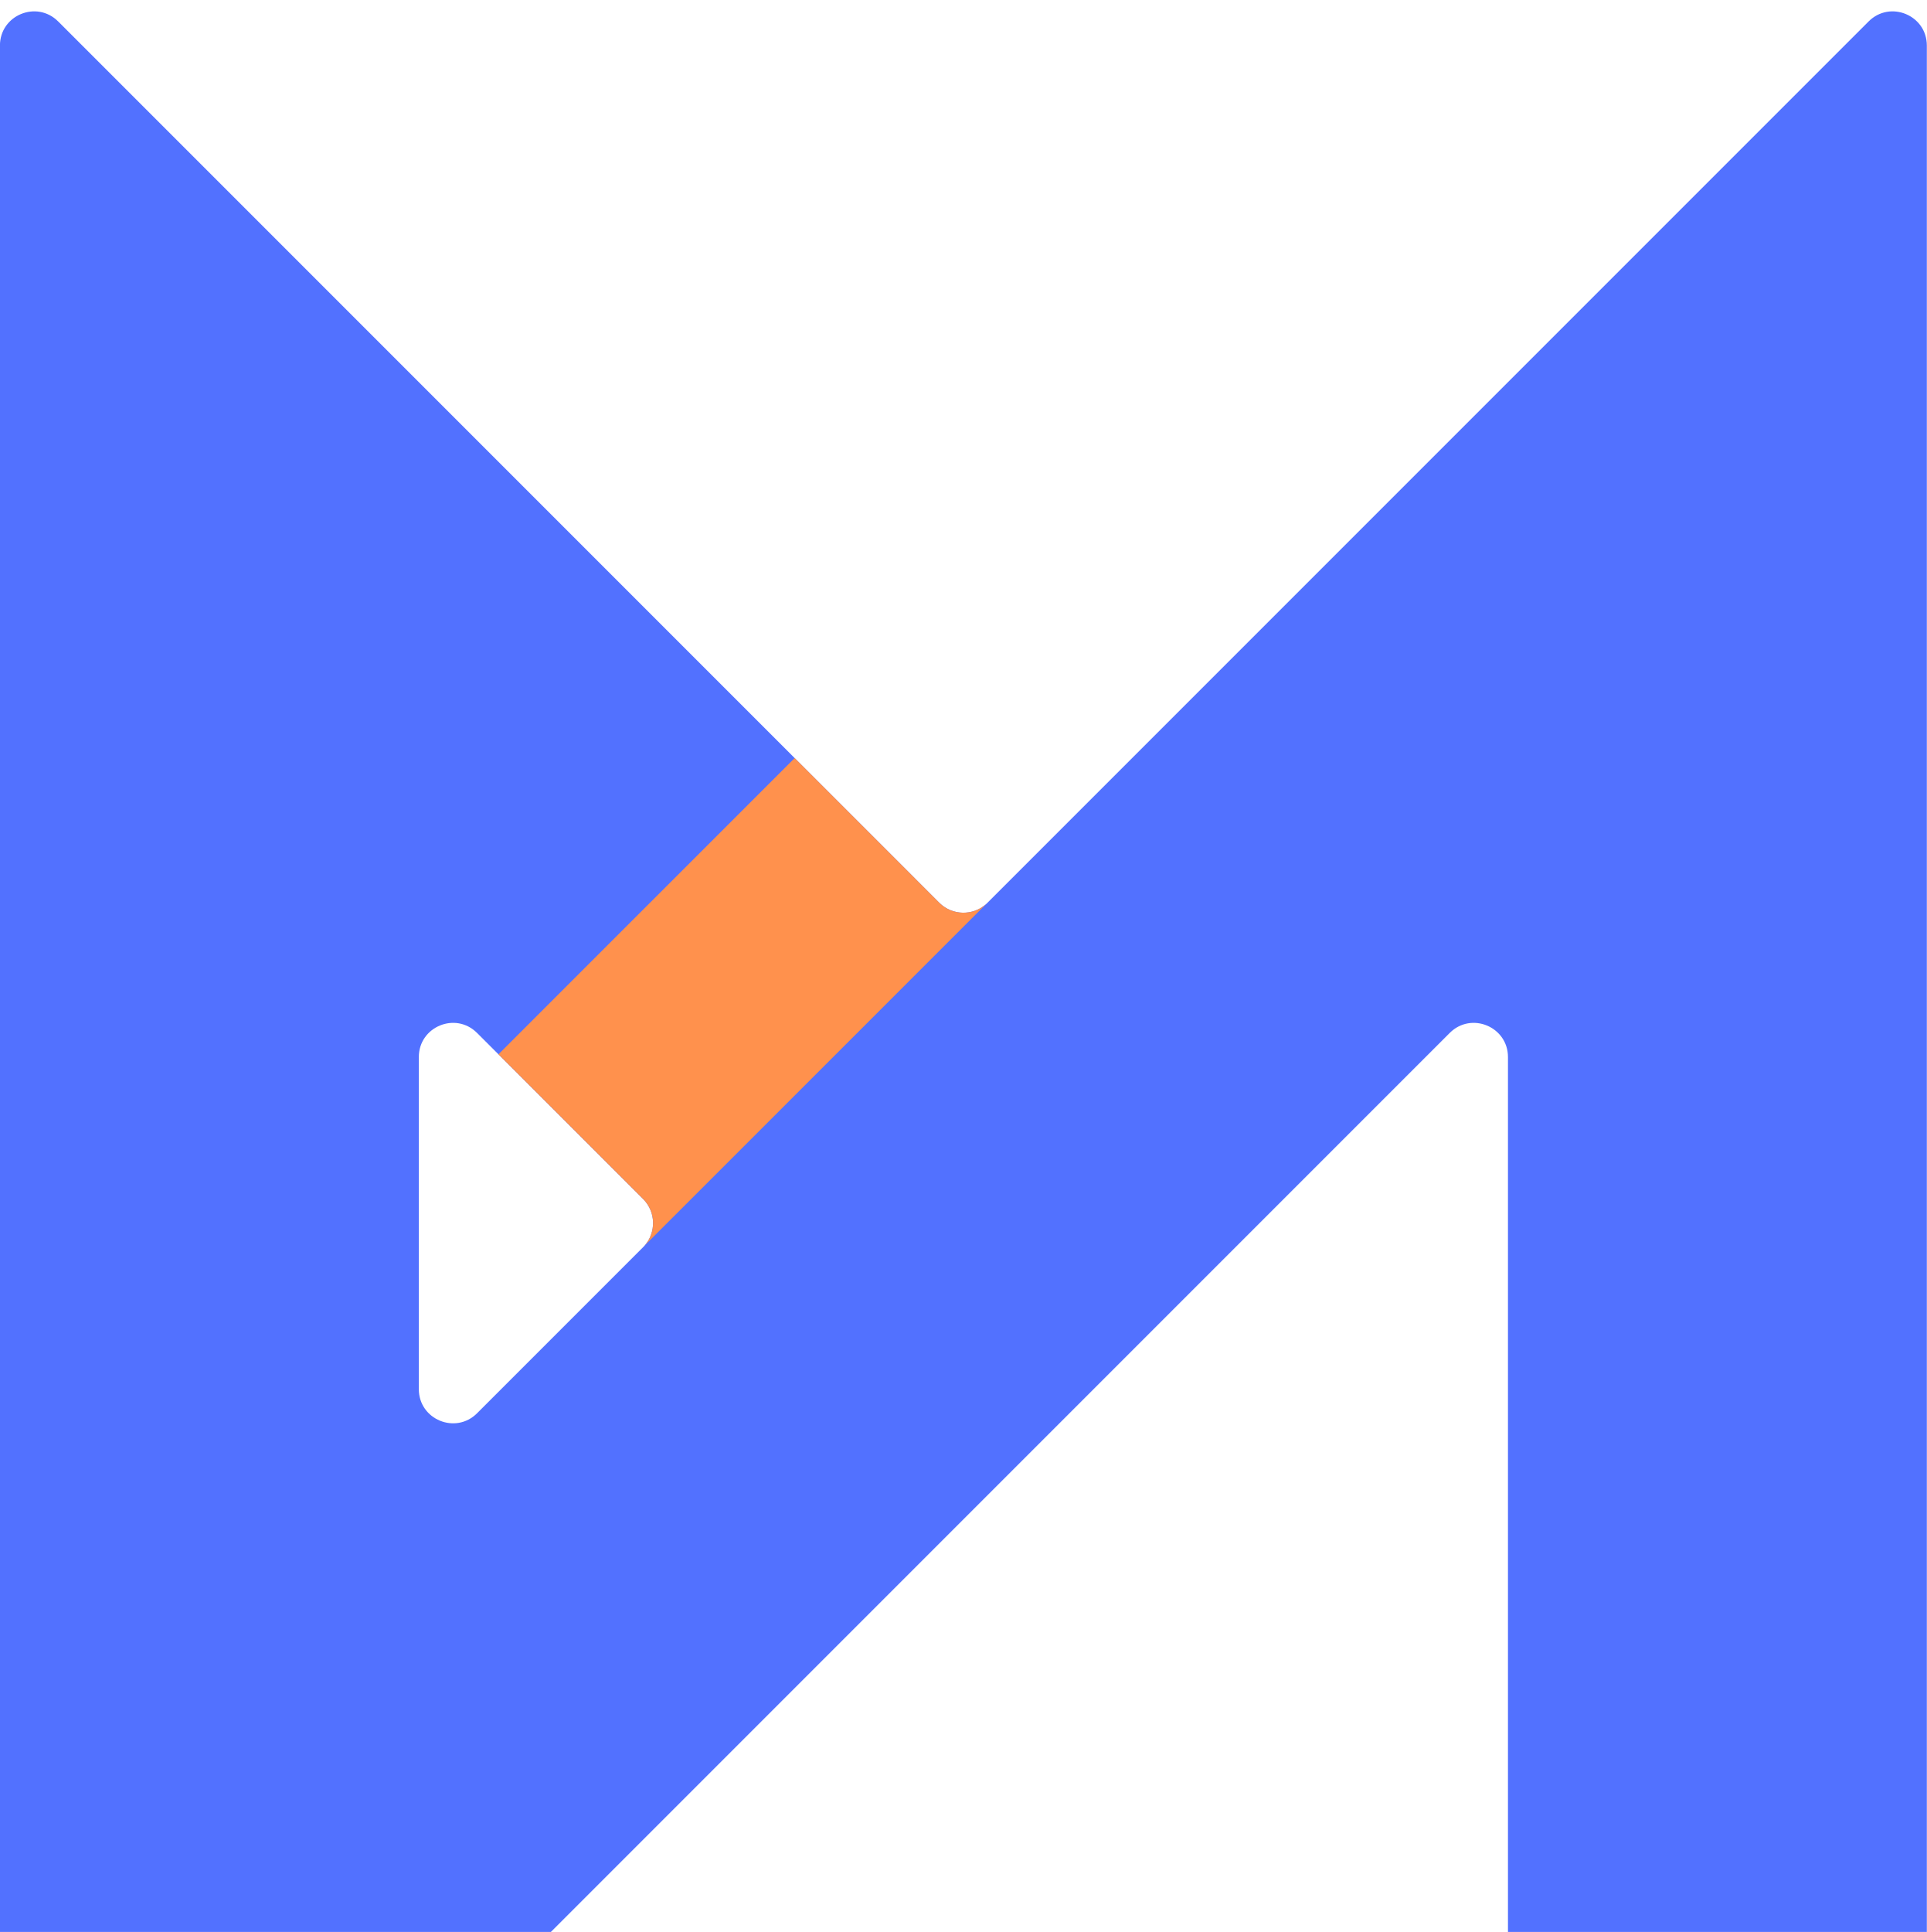
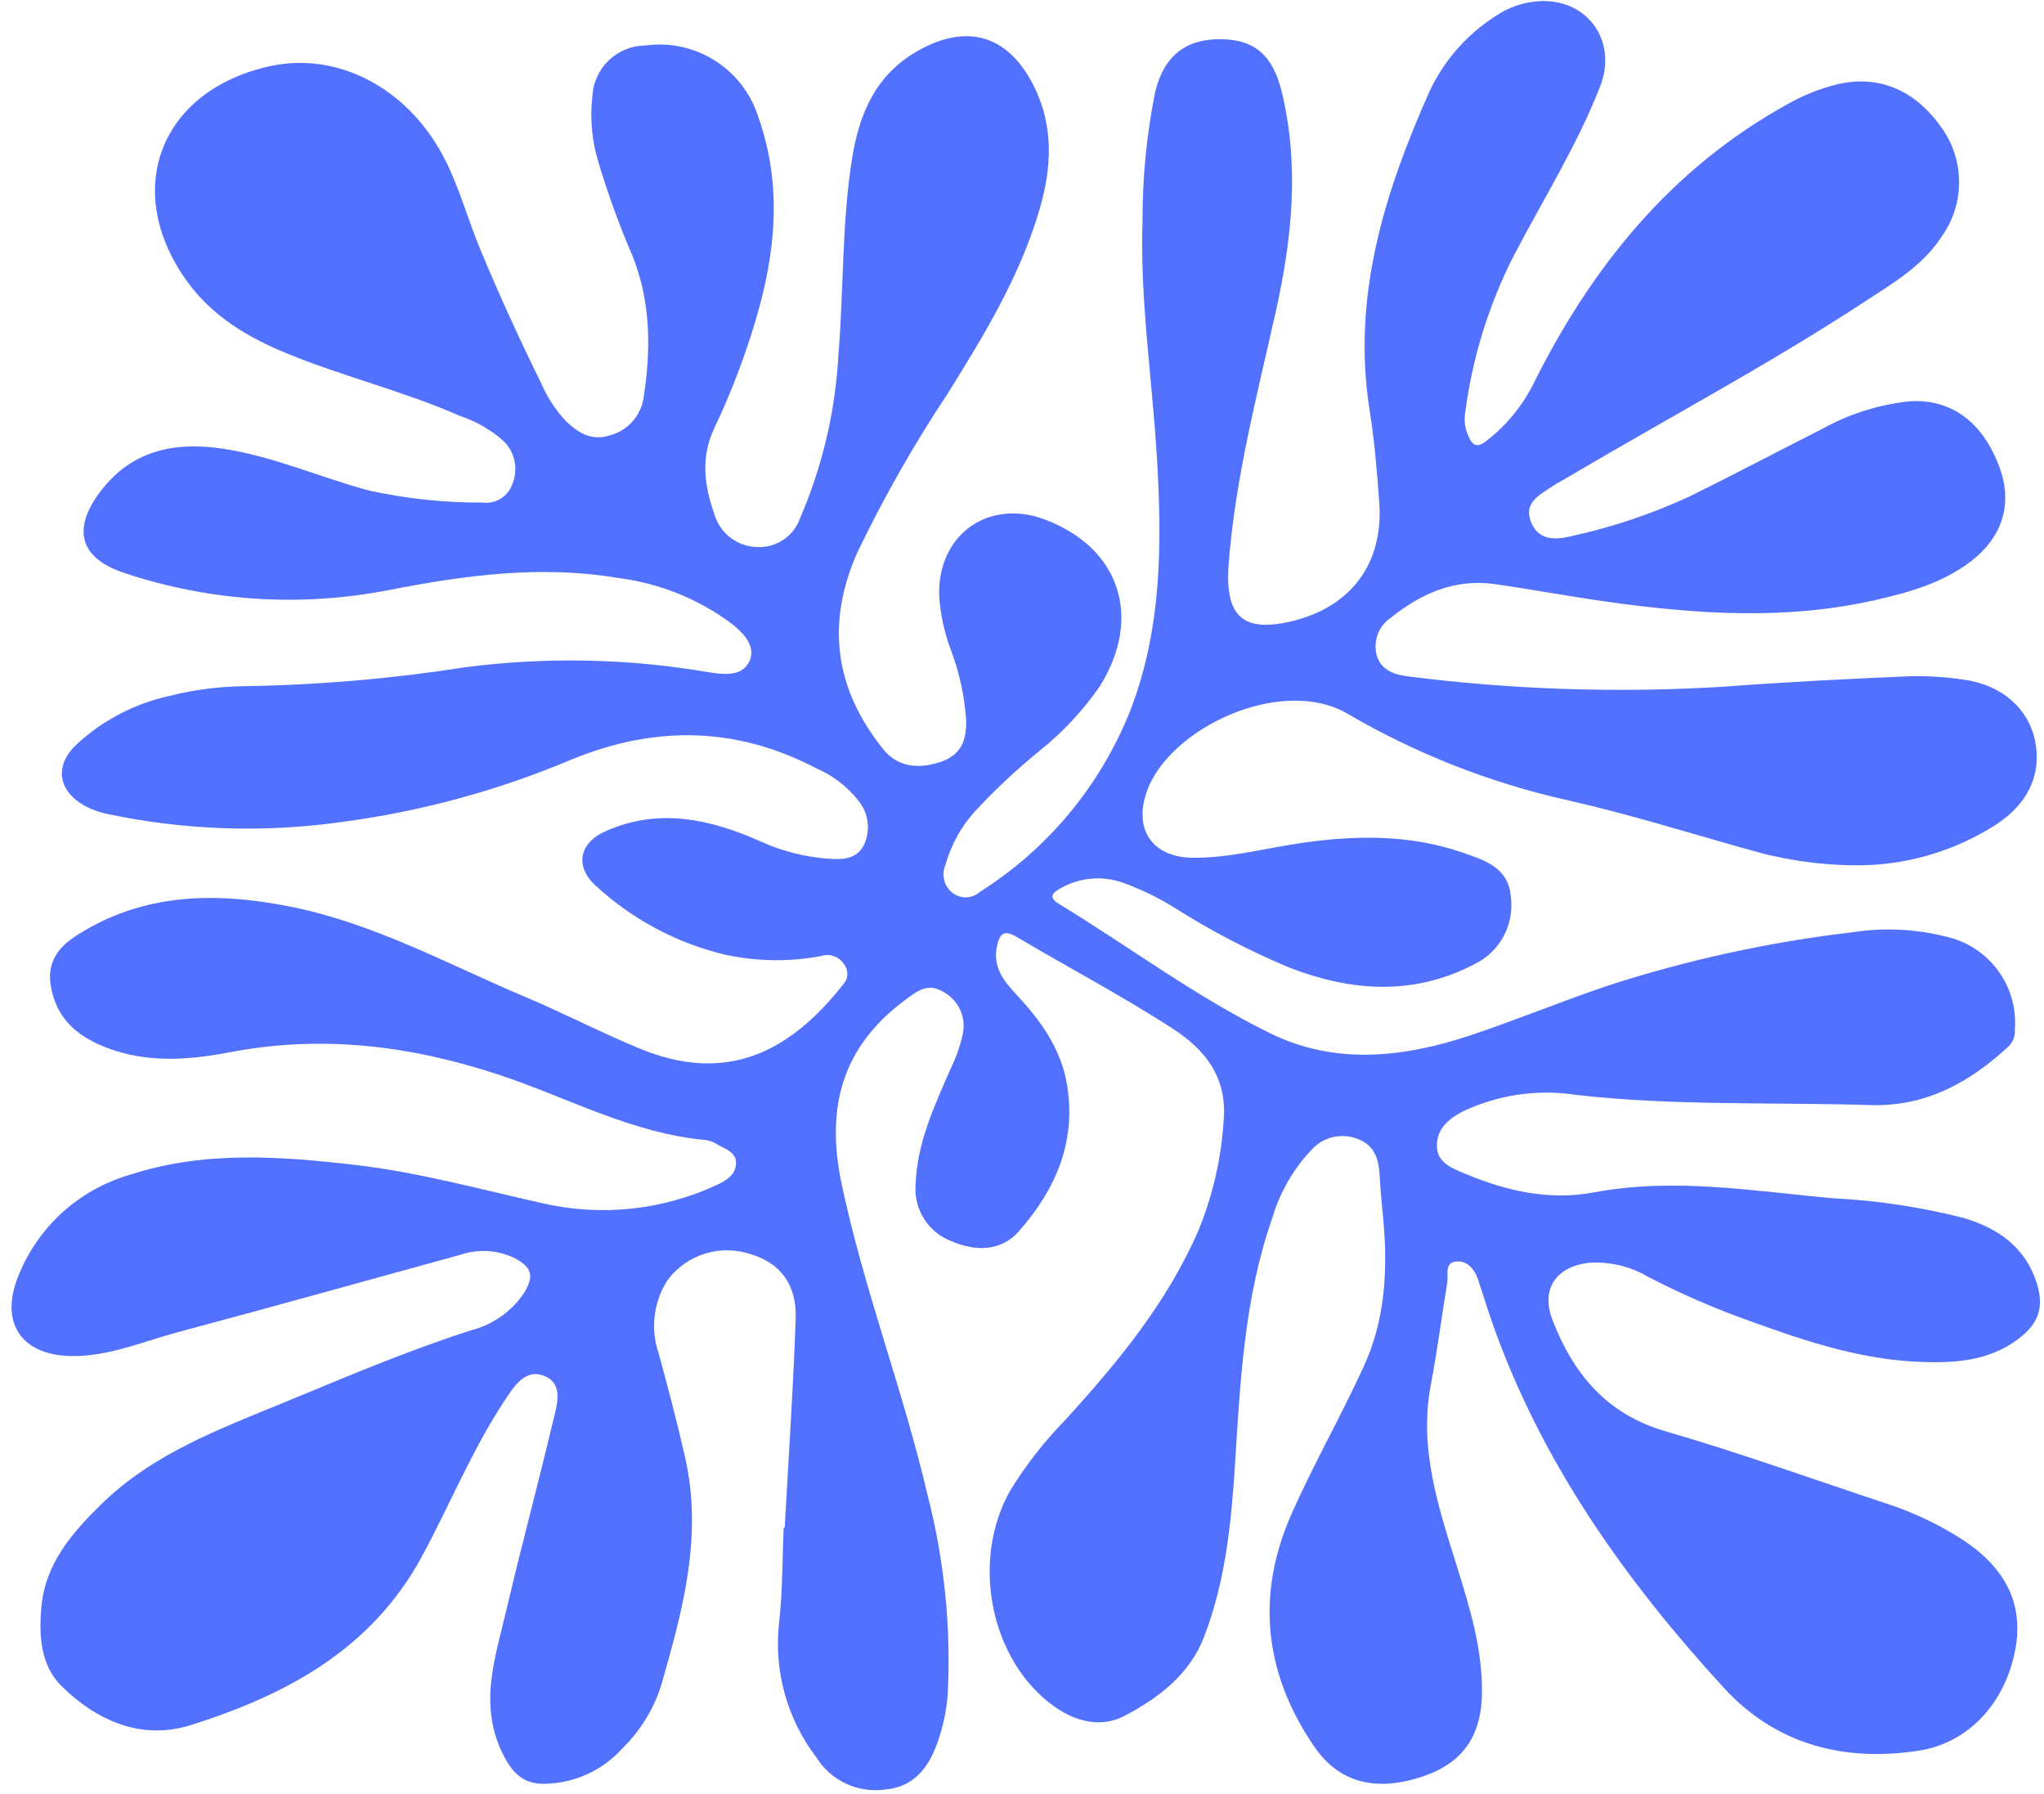
- <svg xmlns="http://www.w3.org/2000/svg" preserveAspectRatio="xMidYMid meet" version="1.0" viewBox="523.2 519.2 953.7 956.0" zoomAndPan="magnify" style="fill: rgb(0, 0, 0);" original_string_length="2730">
-   <g>
-     <g id="__id102_snu59qxvck">
-       <path d="M 730.484 1042.262 C 730.484 1027.211 748.668 1019.68 759.301 1030.32 L 769.891 1040.898 L 841.469 1112.48 C 847.809 1118.82 848.051 1128.961 842.184 1135.59 C 841.953 1135.852 841.719 1136.102 841.469 1136.352 L 759.301 1218.52 C 748.668 1229.148 730.484 1221.621 730.484 1206.578 L 730.484 1042.262 M 795.844 1475.172 L 1240.699 1030.32 C 1251.328 1019.68 1269.52 1027.211 1269.52 1042.262 L 1269.52 1475.172 L 1476.828 1475.172 L 1476.828 541.738 C 1476.828 526.699 1458.648 519.172 1448.012 529.809 L 1011.93 965.891 C 1011.719 966.09 1011.52 966.289 1011.309 966.488 L 1011.289 966.512 C 1004.66 972.469 994.438 972.262 988.066 965.891 L 916.492 894.309 L 551.988 529.809 C 541.348 519.172 523.172 526.699 523.172 541.738 L 523.172 1475.172 L 795.844 1475.172" style="fill: rgb(82, 113, 255);" />
-     </g>
-     <g id="__id103_snu59qxvck">
-       <path d="M 845.098 1117.879 C 844.277 1115.922 843.066 1114.078 841.469 1112.48 L 769.891 1040.898 L 841.469 1112.48 C 843.066 1114.078 844.277 1115.922 845.098 1117.879 M 1000 970.828 C 1000.031 970.828 1000.059 970.828 1000.102 970.828 C 1000.059 970.828 1000.031 970.828 1000 970.828 M 999.938 970.828 C 995.637 970.809 991.344 969.16 988.066 965.891 C 991.344 969.16 995.637 970.809 999.938 970.828 M 1009.738 967.738 C 1010.27 967.359 1010.789 966.949 1011.289 966.512 C 1010.789 966.949 1010.27 967.359 1009.738 967.738" style="fill: rgb(234, 234, 234);" />
-     </g>
-     <g id="__id104_snu59qxvck">
-       <path d="M 842.184 1135.59 C 846.57 1130.629 847.539 1123.711 845.098 1117.879 C 844.277 1115.922 843.066 1114.078 841.469 1112.48 L 769.891 1040.898 L 916.492 894.309 L 988.066 965.891 C 991.344 969.16 995.637 970.809 999.938 970.828 C 999.961 970.828 999.98 970.828 1000 970.828 C 1000.031 970.828 1000.059 970.828 1000.102 970.828 C 1003.48 970.809 1006.859 969.781 1009.738 967.738 C 1010.27 967.359 1010.789 966.949 1011.289 966.512 L 842.184 1135.59" style="fill: rgb(255, 145, 77);" />
-     </g>
+ <svg xmlns="http://www.w3.org/2000/svg" preserveAspectRatio="xMidYMid meet" version="1.0" viewBox="-1.1 -0.1 196.4 172.3" zoomAndPan="magnify" style="fill: rgb(0, 0, 0);" original_string_length="8210">
+   <g id="__id119_stfntjt67s">
+     <path d="M74.3,146.681c.365-6.7.823-13.391,1.055-20.093.113-3.285-1.512-5.349-4.267-6.171a7.13,7.13,0,0,0-8.01,2.423,8.093,8.093,0,0,0-.908,7.023c.912,3.321,1.781,6.64,2.548,10,1.728,7.581-.193,14.63-2.221,21.732a14.562,14.562,0,0,1-3.727,6.211,10.275,10.275,0,0,1-7.733,3.476c-1.829-.036-2.827-.977-3.693-2.617-2.557-4.847-.855-9.531.248-14.231,1.409-6,3.013-11.951,4.44-17.946.362-1.521,1.06-3.583-.779-4.372-1.889-.81-2.993,1.026-3.923,2.436-3.106,4.708-5.214,9.95-7.892,14.891-4.851,8.952-13.054,13.307-22.188,16.194-4.718,1.491-9.029-.382-12.439-3.747-2.038-2.01-2.185-4.9-1.93-7.641.382-4.1,2.88-7.01,5.7-9.778,4.986-4.9,11.347-7.247,17.608-9.823,5.948-2.448,11.858-4.98,18-6.945a8.731,8.731,0,0,0,5.051-3.56c1.024-1.659.776-2.51-.973-3.408a6.9,6.9,0,0,0-5.154-.274c-9.014,2.471-18.012,5-27.044,7.407-3.386.9-6.655,2.354-10.264,2.319-4.686-.046-6.9-3.019-5.255-7.41a16.441,16.441,0,0,1,10.809-10c7.116-2.333,14.447-1.8,21.756-.944,6.071.708,11.942,2.336,17.884,3.664a25.9,25.9,0,0,0,16.877-1.8c.881-.415,1.735-.99,1.748-2.053s-1.024-1.329-1.76-1.768a2.838,2.838,0,0,0-1.125-.442c-7.092-.63-13.3-4.092-19.9-6.274-8.463-2.8-17-3.862-25.821-2.17-3.951.757-7.947,1.07-11.836-.418-2.355-.9-4.317-2.266-5.13-4.828-.831-2.621-.185-4.419,2.137-5.921,6.489-4.2,13.576-4.244,20.783-2.78,7.974,1.62,15.094,5.56,22.508,8.686,3.678,1.551,7.229,3.408,10.919,4.927,8.328,3.429,14.426.324,19.538-6.207a1.46,1.46,0,0,0,.1-1.854,1.924,1.924,0,0,0-2.284-.832,23.293,23.293,0,0,1-9.082-.119,27.834,27.834,0,0,1-12.443-6.569c-2.122-1.851-1.744-4.159.853-5.315C62.2,77.477,67.18,78.6,72,80.748a19.037,19.037,0,0,0,6.242,1.634c1.364.114,2.845.193,3.625-1.212a4.018,4.018,0,0,0-.534-4.4,10.258,10.258,0,0,0-3.991-3.048c-7.719-4.052-15.554-4.125-23.535-.846a85.5,85.5,0,0,1-22.09,6,64.946,64.946,0,0,1-22.626-.8A7.721,7.721,0,0,1,7.007,77.3c-2.538-1.443-2.9-3.825-.778-5.853a19.141,19.141,0,0,1,8.891-4.671,30.986,30.986,0,0,1,7.242-.951,151.888,151.888,0,0,0,21.223-1.816A78.414,78.414,0,0,1,67.07,64.5c1.5.235,3.141.361,3.821-1.029.7-1.435-.526-2.717-1.634-3.61a23.076,23.076,0,0,0-10.989-4.435c-7.411-1.249-14.739-.254-22,1.165A49.994,49.994,0,0,1,11,55c-4.377-1.4-5.249-4.149-2.491-7.832,3-4,7.146-4.855,11.791-4.162,4.852.725,9.34,2.759,14.047,4.018a49.654,49.654,0,0,0,10.885,1.16,2.689,2.689,0,0,0,2.9-1.776,3.771,3.771,0,0,0-.851-4.139,12.051,12.051,0,0,0-4.195-2.412c-5.4-2.378-11.165-3.763-16.618-6-3.745-1.538-7.163-3.559-9.591-6.923C10.576,18.2,14.27,8.593,24.815,6.264c6.45-1.425,13.115,2,16.637,8.577,1.542,2.878,2.361,6.049,3.608,9.05,1.82,4.38,3.8,8.686,5.892,12.938a12.318,12.318,0,0,0,2.342,3.544c1.168,1.128,2.472,1.92,4.2,1.354a4.391,4.391,0,0,0,3.24-3.576c.715-4.6.722-9.16-1.034-13.606a83.026,83.026,0,0,1-3.387-9.354,15.494,15.494,0,0,1-.493-6.038,5.131,5.131,0,0,1,5.074-4.879,9.946,9.946,0,0,1,10.889,6.933c2.311,6.552,1.642,13.082-.312,19.57A71,71,0,0,1,67.547,41.01c-1.347,2.809-.972,5.54-.01,8.283a4.4,4.4,0,0,0,4.085,3.168,4.166,4.166,0,0,0,4.138-2.738,45.847,45.847,0,0,0,3.7-15.736c.519-6.277.315-12.6,1.31-18.848.688-4.318,2.276-8.064,6.318-10.353C91.812,2.111,95.745,3.263,98.2,8.093c2,3.943,1.756,7.993.545,12.071-1.892,6.371-5.316,11.984-8.794,17.563A127.892,127.892,0,0,0,81.314,52.9q-4.6,10.264,2.481,19.012c1.293,1.6,3.234,1.96,5.529,1.173,1.934-.663,2.463-2.082,2.41-3.976a23.425,23.425,0,0,0-1.453-6.724,18.151,18.151,0,0,1-1.144-5.345c-.114-5.817,4.777-9.269,10.2-7.213,7.176,2.724,9.362,9.394,5.246,16a29.123,29.123,0,0,1-5.8,6.214,60.191,60.191,0,0,0-6.221,5.833,12.674,12.674,0,0,0-2.811,5.113,2.254,2.254,0,0,0,.7,2.717,2.056,2.056,0,0,0,2.624-.13,36.545,36.545,0,0,0,14.421-17.384c3.06-7.907,3.068-16.142,2.56-24.45-.462-7.569-1.635-15.095-1.371-22.709a61.363,61.363,0,0,1,1.215-12.308c.839-3.487,2.981-5.113,6.364-5.058,3.216.052,4.959,1.574,5.811,5.125,1.689,7.031.972,14.02-.568,20.947-1.791,8.06-3.917,16.039-4.548,24.329-.383,5.03,1.312,6.694,6.2,5.484,5.59-1.383,8.687-5.572,8.27-11.343-.214-2.972-.461-5.952-.927-8.892-1.72-10.856,1.393-20.806,5.693-30.5a17.263,17.263,0,0,1,6.3-7.3A8.323,8.323,0,0,1,147.052,0c4.54-.089,7.267,3.97,5.591,8.233-2.239,5.7-5.494,10.872-8.309,16.271a46.309,46.309,0,0,0-4.676,15.258,3.8,3.8,0,0,0,.317,1.979c.394.98.865,1.251,1.8.479a15.925,15.925,0,0,0,4.368-5.25c5.621-11.35,13.285-20.88,24.581-27.1a19.027,19.027,0,0,1,4.509-1.82c4.061-1.031,7.628.42,10.212,4.1a8.983,8.983,0,0,1,.029,10.47c-1.841,2.844-4.679,4.478-7.386,6.253C168.737,35,158.85,40.234,149.24,45.933c-.349.207-.723.379-1.055.61-1.254.872-2.981,1.6-2.146,3.575.774,1.829,2.464,1.639,4.04,1.25a54.546,54.546,0,0,0,11.144-3.761c4.251-2.093,8.44-4.313,12.671-6.449a22.1,22.1,0,0,1,8.456-2.7c3.984-.271,7.037,1.937,8.66,6.3,1.321,3.548.309,6.785-2.83,9.146-2.67,2.008-5.788,2.889-8.968,3.62-8.606,1.979-17.237,1.4-25.864.193-3.62-.508-7.216-1.185-10.836-1.7-3.811-.536-7.057.9-9.949,3.214a3.336,3.336,0,0,0-1.394,3.582c.437,1.553,1.8,1.936,3.187,2.091a161.271,161.271,0,0,0,30.216.967c5.876-.446,11.764-.74,17.652-.994a29.807,29.807,0,0,1,5.466.337c3.588.511,6.14,2.8,6.753,5.865.647,3.228-.659,6.048-3.811,8.083a24.688,24.688,0,0,1-13.484,3.876,37.406,37.406,0,0,1-10.419-1.563c-5.736-1.608-11.417-3.389-17.242-4.7a73.93,73.93,0,0,1-21.106-8.3C122.1,64.8,111.4,69.753,109.142,75.809c-1.376,3.688.406,6.455,4.342,6.5,3.543.036,6.974-.91,10.455-1.416,5.228-.759,10.394-.832,15.464.91,2.141.736,4.4,1.429,4.657,4.175a6.288,6.288,0,0,1-3.514,6.571c-5.814,3.027-11.765,2.621-17.7.338A73.342,73.342,0,0,1,111.7,87.075a26.587,26.587,0,0,0-4.93-2.379,7.219,7.219,0,0,0-6.075.611c-.863.474-.9.912-.048,1.433,6.764,4.121,13.137,8.907,20.254,12.412,6.347,3.125,12.942,2.347,19.41.177,4.363-1.463,8.628-3.22,12.985-4.7a122.529,122.529,0,0,1,23.568-5.157,22.628,22.628,0,0,1,9.082.43,8.471,8.471,0,0,1,6.556,8.888,2.051,2.051,0,0,1-.6,1.635c-3.752,3.489-7.99,5.813-13.286,5.648-9.409-.294-18.837.093-28.227-.975a18.787,18.787,0,0,0-10.916,1.577c-1.451.739-2.552,1.757-2.507,3.381.044,1.589,1.508,2.106,2.769,2.634,3.95,1.656,8.063,2.569,12.309,1.772,7.751-1.456,15.4-.112,23.073.568a63.453,63.453,0,0,1,12.437,1.88c3.329.981,6.008,2.832,7.081,6.368.7,2.309.086,3.859-1.85,5.3-2.8,2.076-6,2.292-9.294,2.173-6.2-.224-11.935-2.274-17.669-4.377a77.024,77.024,0,0,1-8.531-3.785,9.96,9.96,0,0,0-5.646-1.371c-3.267.349-4.73,2.555-3.554,5.557,2.017,5.144,5.177,8.99,10.838,10.635,7.147,2.075,14.162,4.606,21.232,6.946a31.509,31.509,0,0,1,7.151,3.365c4.349,2.789,6.066,6.339,5.216,10.739-.976,5.052-4.459,8.894-9.254,9.635-7.192,1.113-13.74-.583-18.735-6.032-9.539-10.407-17.629-21.8-22.332-35.3-.445-1.278-.832-2.576-1.26-3.86-.349-1.046-1.044-1.919-2.161-1.8s-.7,1.277-.823,2.014c-.538,3.274-.961,6.57-1.581,9.828-1.182,6.2.782,11.908,2.577,17.669,1.189,3.813,2.343,7.648,2.341,11.709,0,4.358-1.822,6.979-5.786,8.284-4.383,1.444-7.919.609-10.316-2.878-4.814-7-5.658-14.555-2.209-22.354,2.133-4.823,4.767-9.422,6.963-14.219,2.023-4.417,2.3-9.156,1.875-13.948-.127-1.415-.284-2.829-.353-4.248-.073-1.5-.4-2.895-1.9-3.541a3.984,3.984,0,0,0-4.531.824,16.2,16.2,0,0,0-3.926,6.779c-2.67,7.658-3.05,15.651-3.555,23.631-.357,5.624-.923,11.229-2.977,16.534-1.392,3.6-4.37,5.85-7.6,7.554-2.192,1.157-4.616.639-6.73-.849-6.174-4.344-8.159-14.021-4.256-20.841a38.665,38.665,0,0,1,5.243-6.709c5.038-5.522,9.781-11.261,12.8-18.2a33.259,33.259,0,0,0,2.436-10.63c.352-4.151-1.843-6.8-4.833-8.743-4.878-3.168-10.049-5.882-15.057-8.854-1.281-.759-1.652-.247-1.9.924-.4,1.912.605,3.253,1.785,4.515,2.3,2.458,4.278,5.122,4.906,8.506,1.035,5.577-1.007,10.3-4.593,14.353-1.669,1.884-4.1,1.954-6.416.953a5.348,5.348,0,0,1-3.494-5.437c.131-4.025,1.814-7.6,3.388-11.2A14.822,14.822,0,0,0,91.4,99.286,3.717,3.717,0,0,0,89.48,95.16c-1.5-.875-2.552.032-3.655.853-6.032,4.491-7.594,10.31-6.062,17.6,2.139,10.169,5.918,19.855,8.269,29.948a63.662,63.662,0,0,1,1.929,19.132,17.475,17.475,0,0,1-1.03,4.75c-.869,2.383-2.291,4.174-5.028,4.393a6.678,6.678,0,0,1-6.555-3.087A17.978,17.978,0,0,1,73.76,155.81c.342-3.022.306-6.088.44-9.134Z" style="fill: rgb(82, 113, 255);" />
  </g>
</svg>
